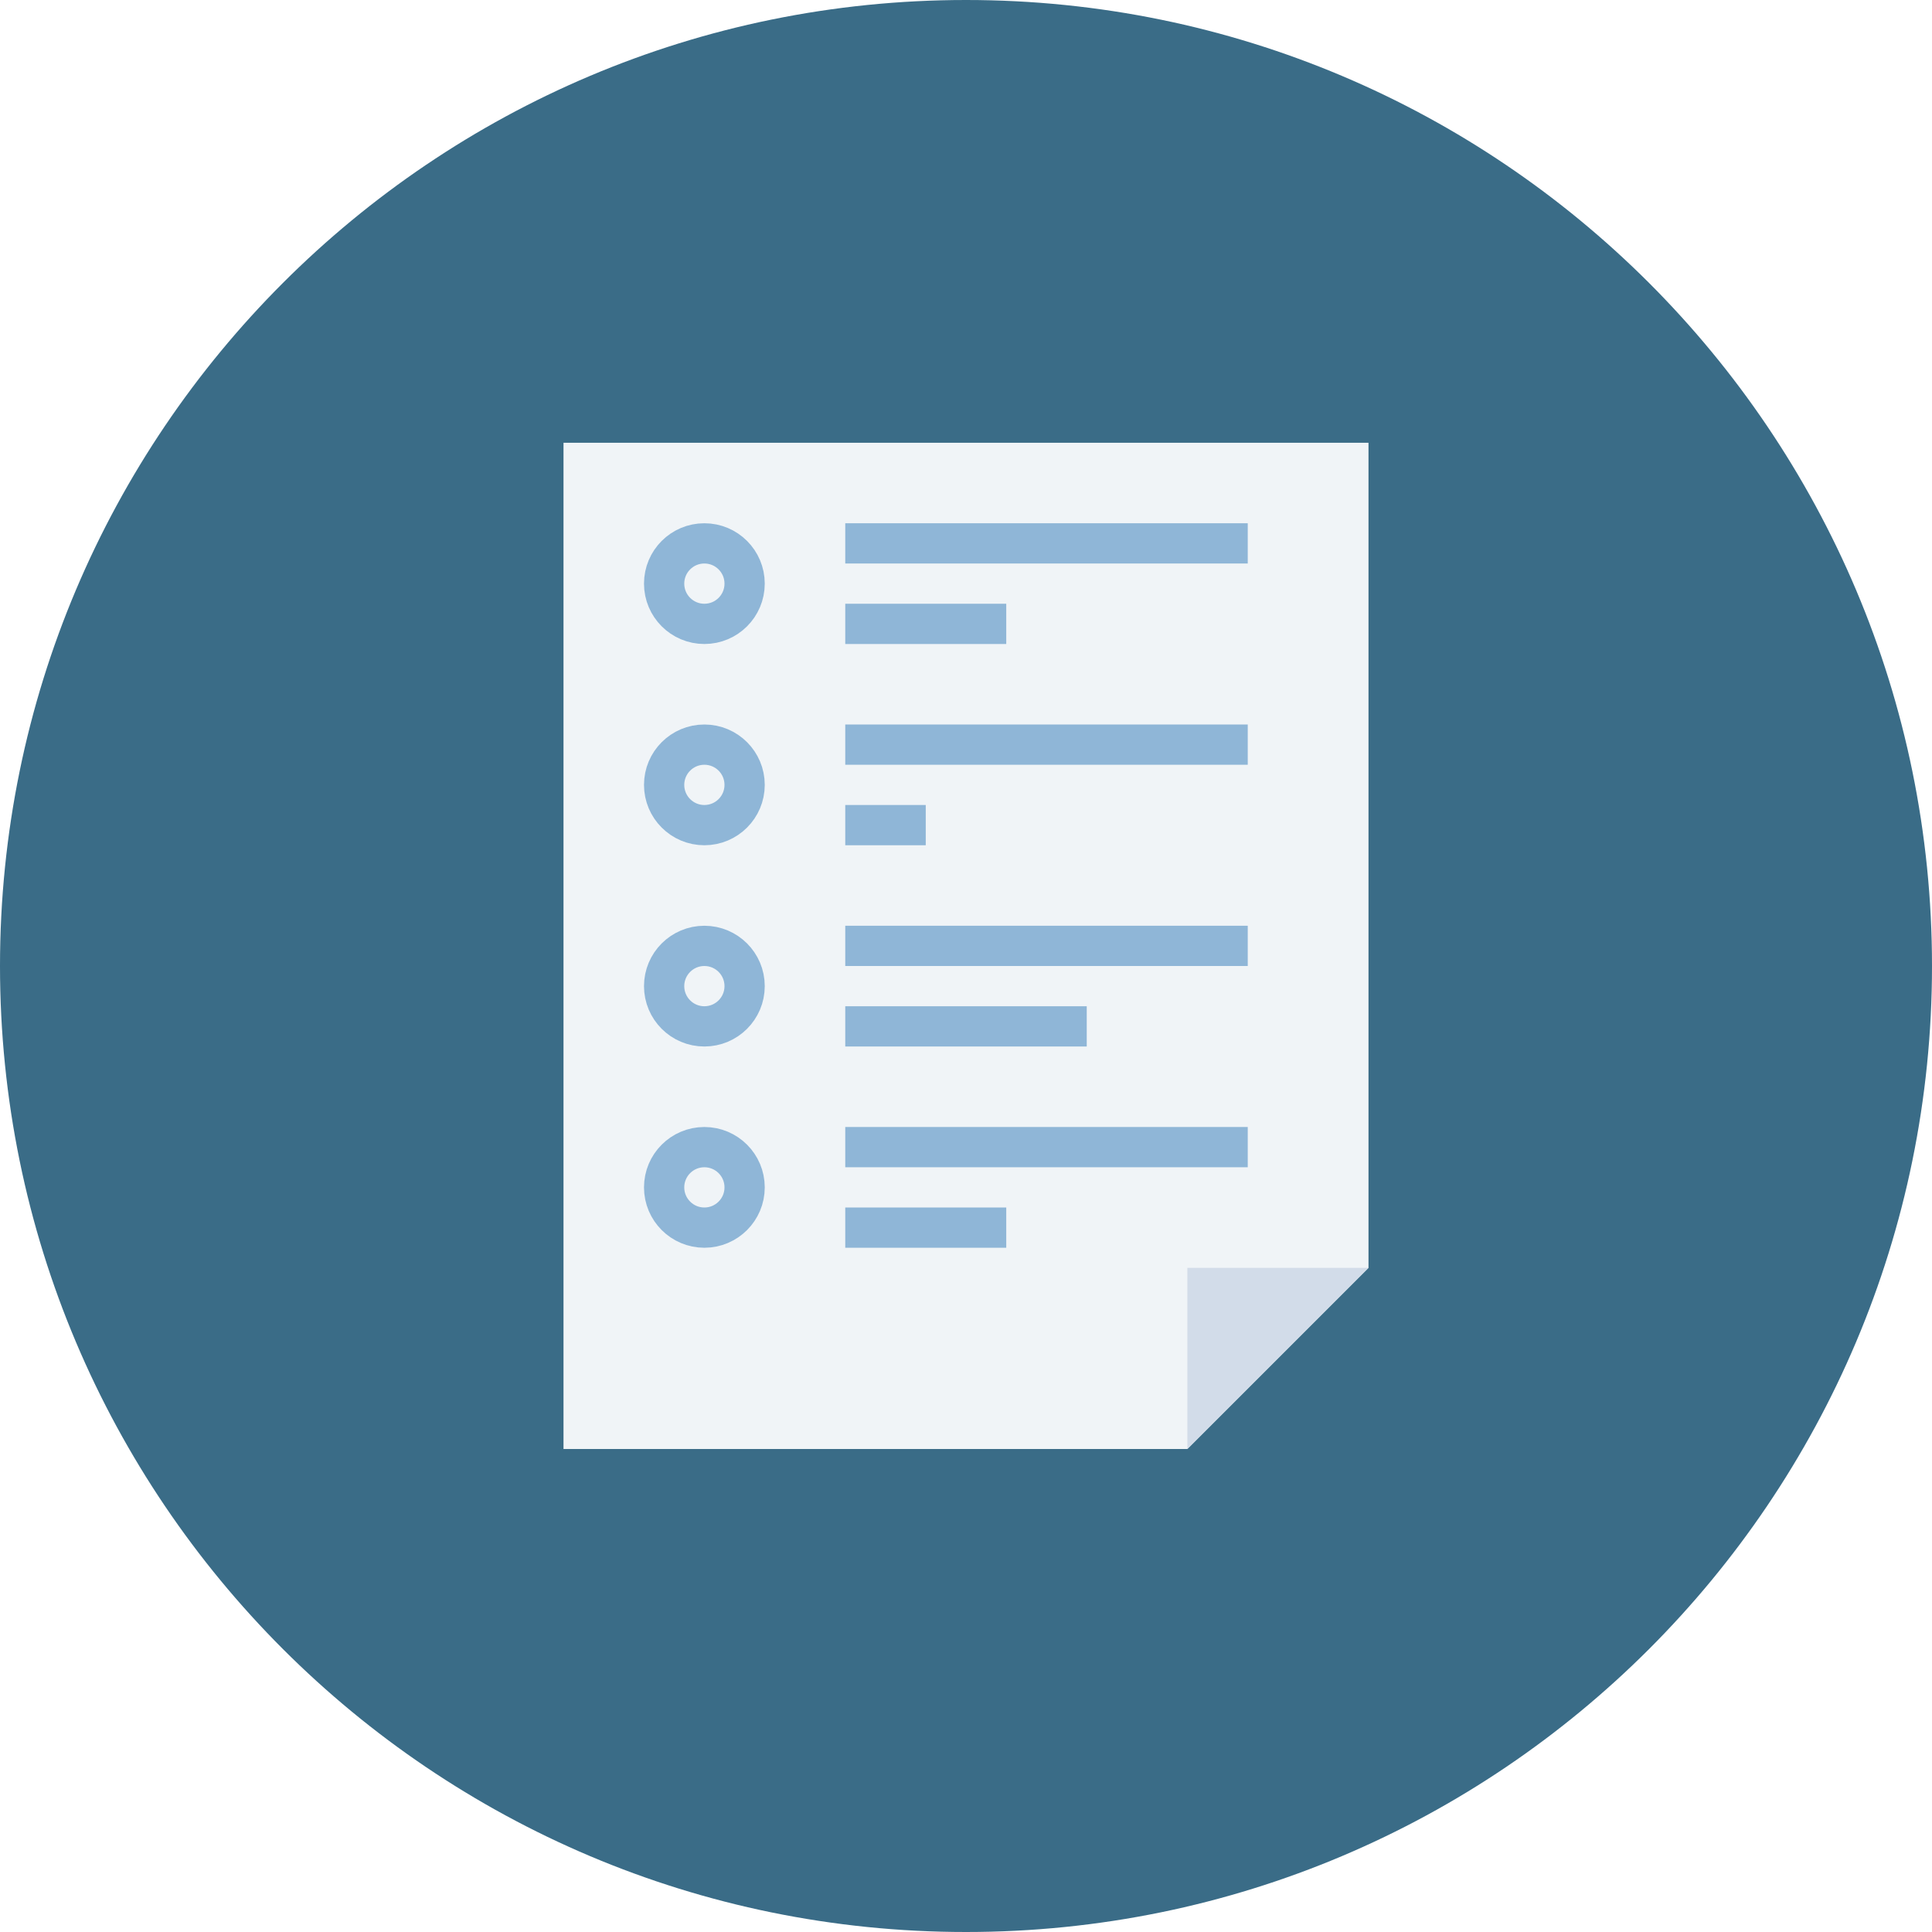
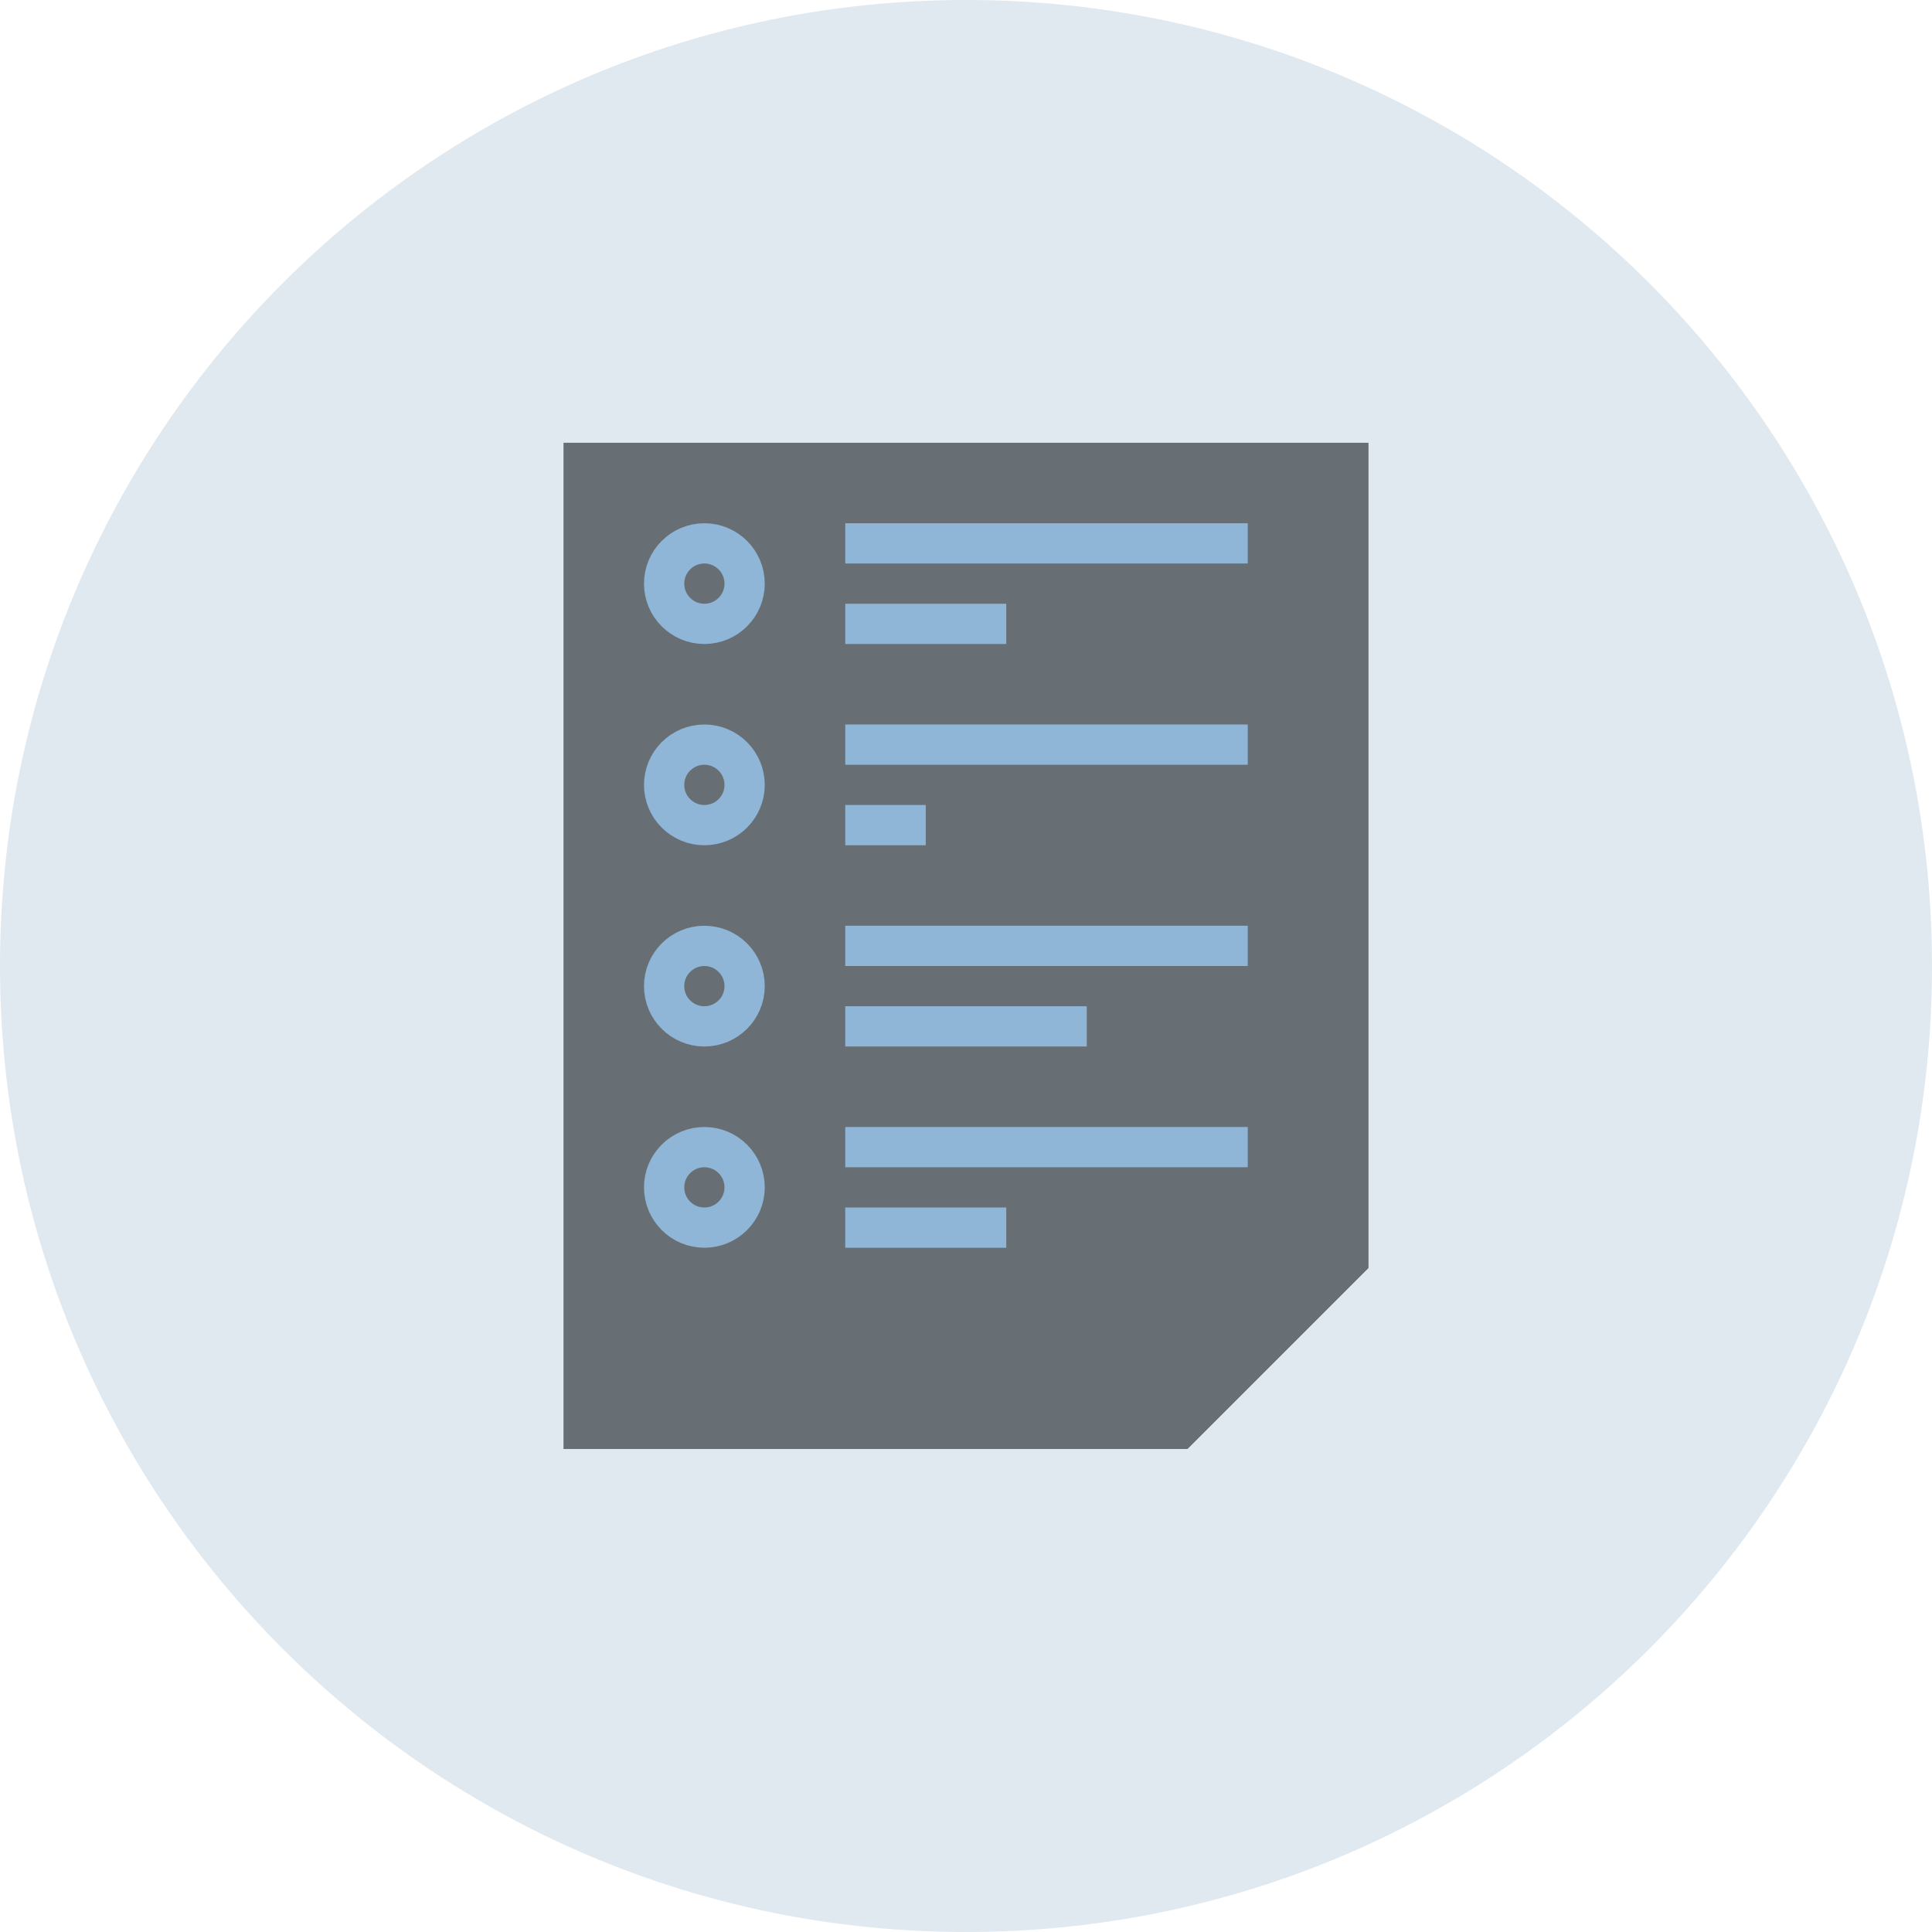
<svg xmlns="http://www.w3.org/2000/svg" height="48" viewBox="0 0 48 48" width="48">
-   <circle cx="24" cy="24" fill="#3a6c87" r="24" />
+   <circle cx="24" cy="24" fill="#e0e9ef" r="24" />
  <g transform="translate(8 -1012.362)">
-     <path d="m6 1023.362h20v20.5l-4.5 4.5h-15.5z" fill="#f0f4f7" />
-     <path d="m21.5 1048.362v-4.5h4.5z" fill="#d2dce9" fill-rule="evenodd" />
+     <path d="m6 1023.362h20v20.5l-4.5 4.5h-15.5z" fill="#686f74" />
+     <path d="m21.5 1048.362v-4.5h4.5z" fill="#686f74" fill-rule="evenodd" />
    <g fill="none" stroke="#8fb6d7">
      <path d="m13 1025.862h10m-10 2h4m-4 3h10m-10 2h2m-2 3h10m-10 2h6" />
      <circle cx="9.5" cy="1026.862" r="1" stroke-dashoffset="1.3" stroke-linecap="round" stroke-linejoin="round" />
      <circle cx="9.5" cy="1031.862" r="1" stroke-dashoffset="1.3" stroke-linecap="round" stroke-linejoin="round" />
      <circle cx="9.5" cy="1036.862" r="1" stroke-dashoffset="1.3" stroke-linecap="round" stroke-linejoin="round" />
      <circle cx="9.5" cy="1041.862" r="1" stroke-dashoffset="1.3" stroke-linecap="round" stroke-linejoin="round" />
      <path d="m13 1040.862h10m-10 2h4" />
    </g>
  </g>
</svg>
